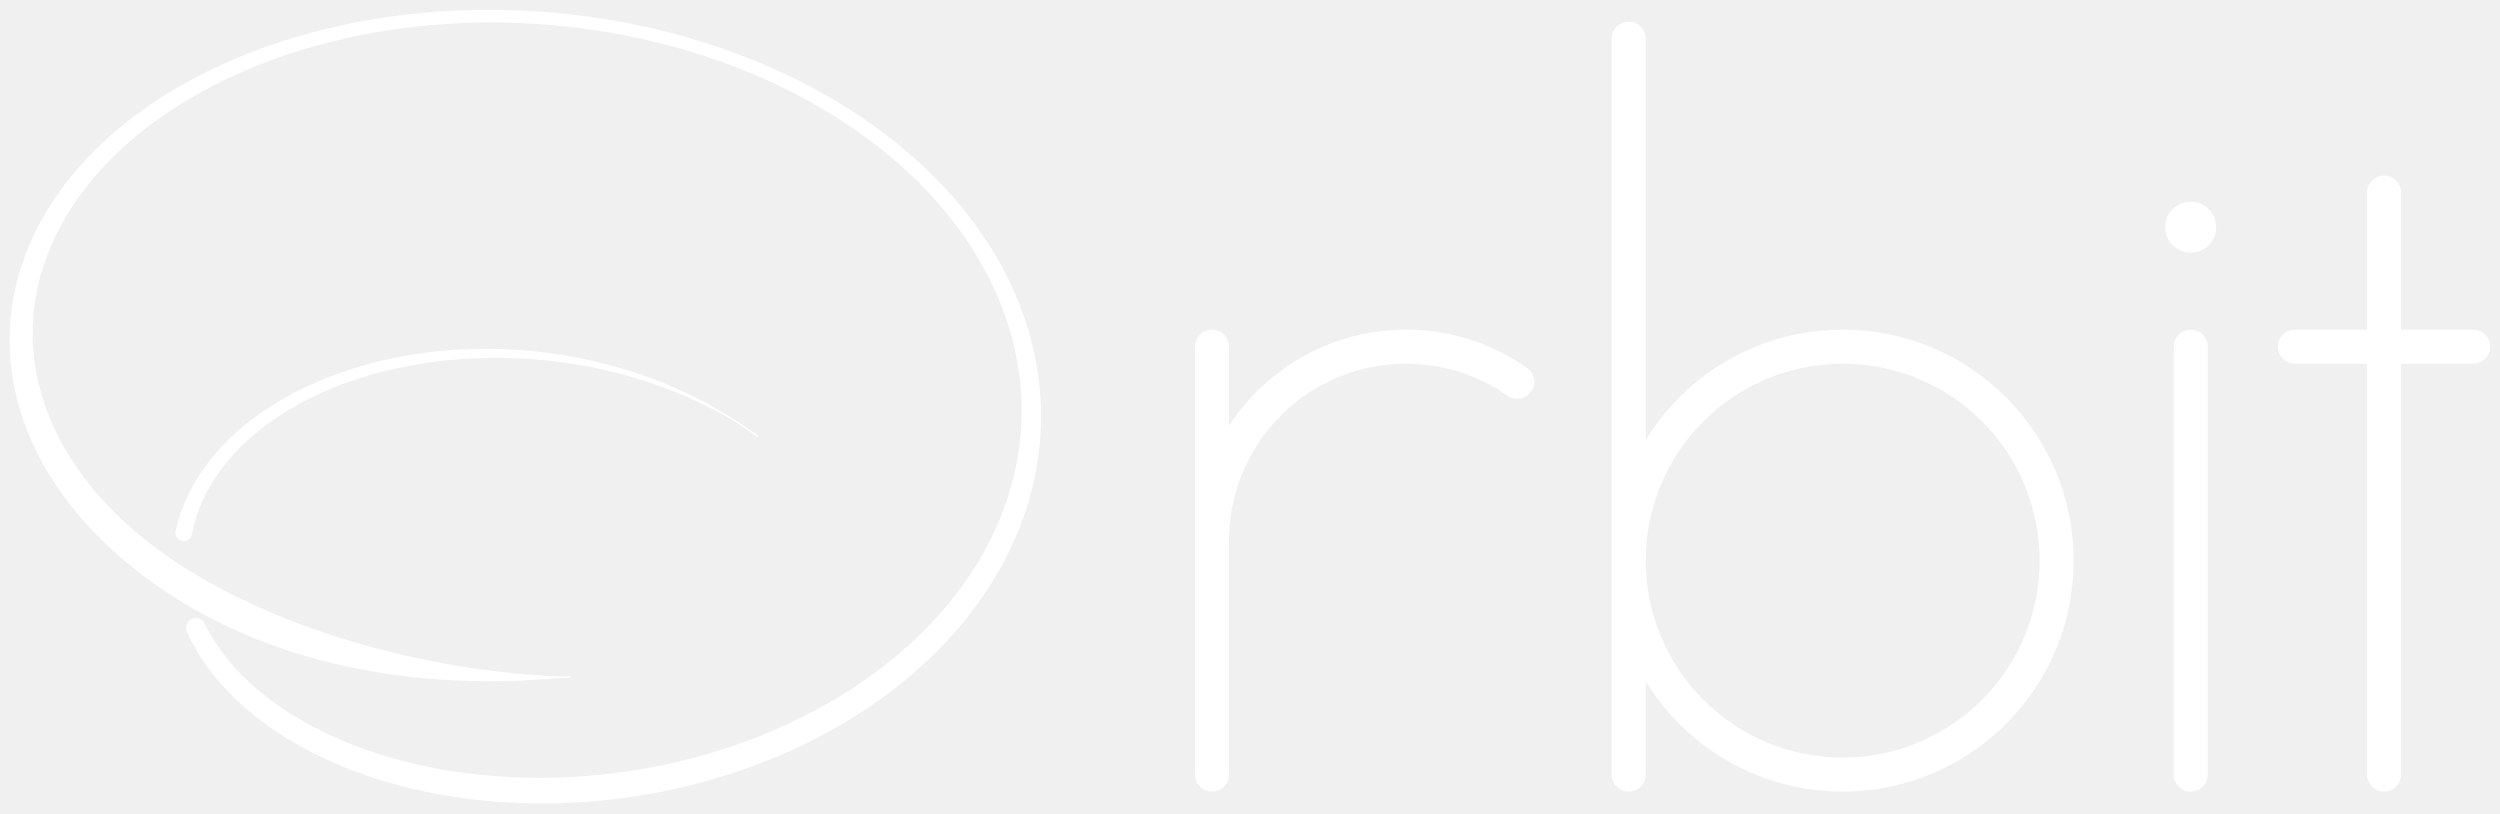
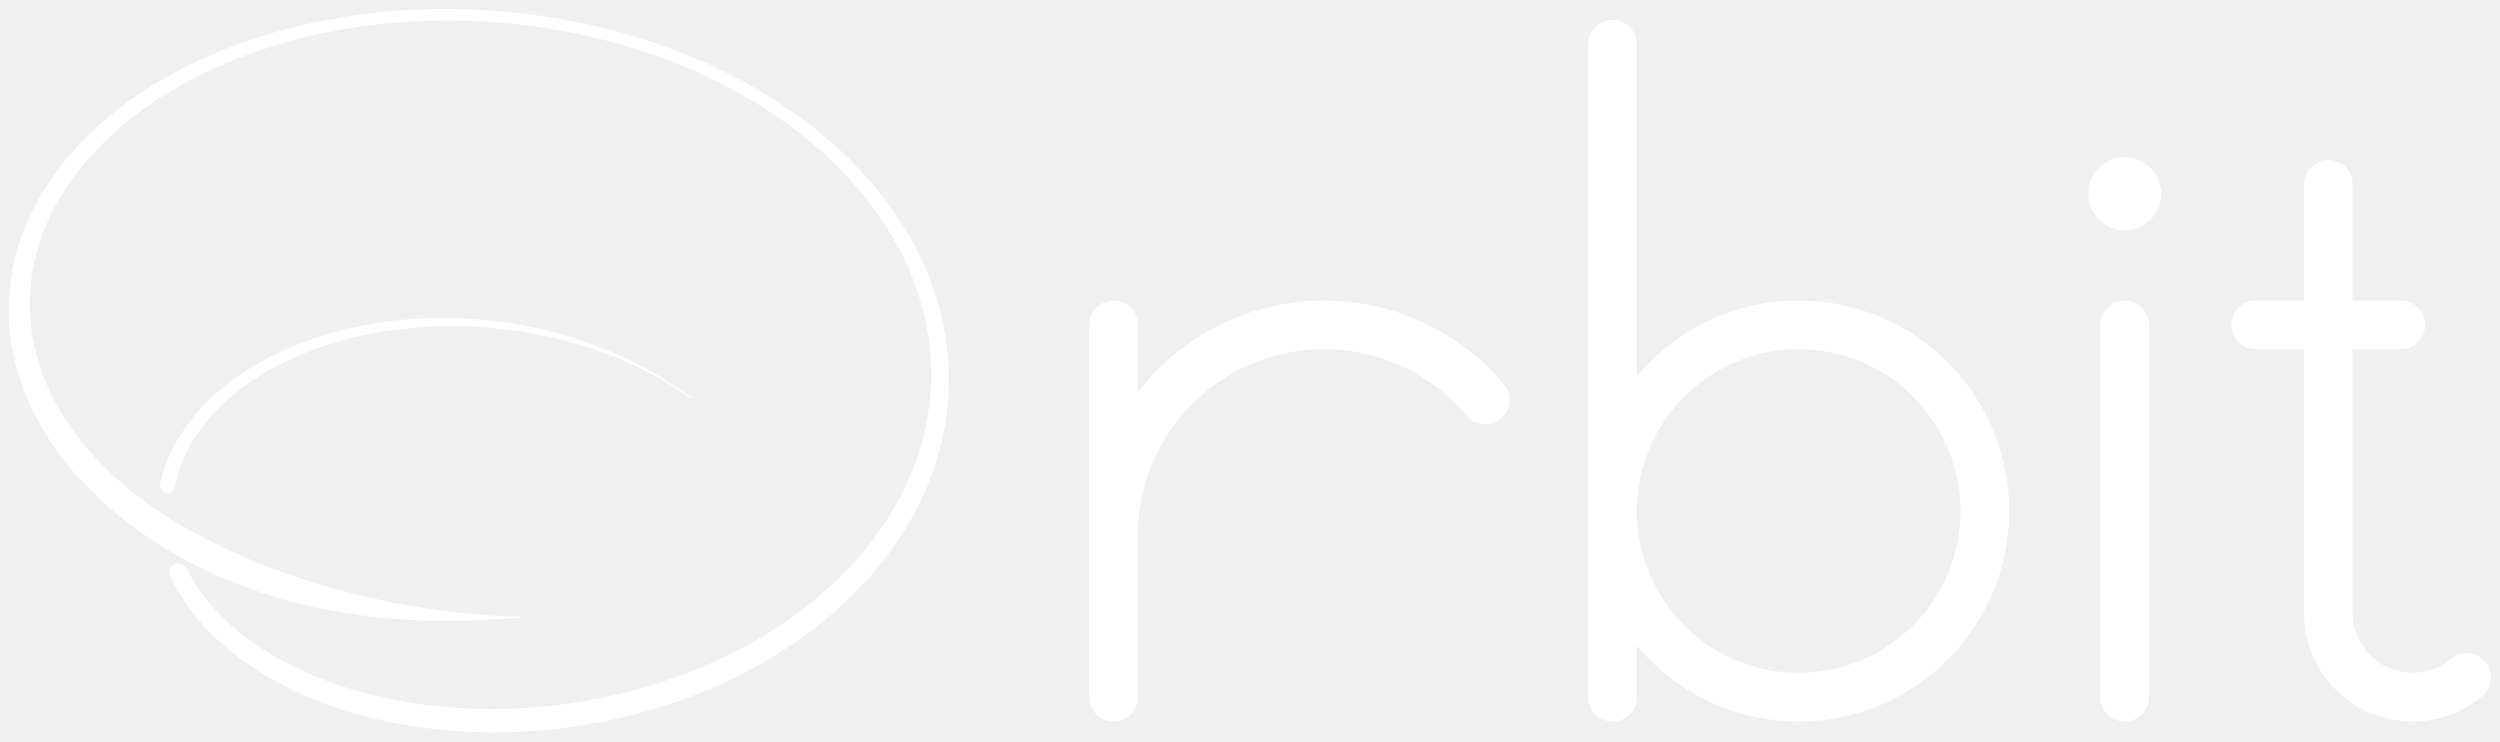
- <svg xmlns="http://www.w3.org/2000/svg" viewBox="39.3 89.9 1029.5 334.8" width="1030" height="335">
+ <svg xmlns="http://www.w3.org/2000/svg" viewBox="39.3 89.9 1129.5 334.8" width="1130" height="335">
  <g fill="#ffffff">
    <path d="M351.476 269.315C347.579 266.444 343.481 263.719 339.204 261.156C339.101 261.094 338.999 261.027 338.896 260.963C338.794 260.899 338.691 260.835 338.588 260.771C338.382 260.644 338.175 260.516 337.968 260.389C337.554 260.135 337.139 259.883 336.721 259.632C335.887 259.13 335.045 258.634 334.197 258.145C332.501 257.166 330.778 256.212 329.03 255.284C325.533 253.428 321.936 251.676 318.251 250.035C310.882 246.754 303.16 243.917 295.202 241.572C287.243 239.227 279.047 237.373 270.74 236.041C262.432 234.708 254.012 233.898 245.611 233.624C237.21 233.35 228.828 233.613 220.599 234.411C212.37 235.208 204.294 236.541 196.503 238.39C185.595 240.98 175.239 244.546 165.76 248.993C156.282 253.44 147.68 258.768 140.243 264.836C132.806 270.904 126.533 277.714 121.679 285.084C116.824 292.453 113.39 300.385 111.585 308.619C111.208 310.47 112.402 312.276 114.253 312.653C116.103 313.03 117.909 311.836 118.287 309.985C119.669 302.576 122.542 295.292 126.828 288.379C131.114 281.467 136.814 274.931 143.736 269.026C150.658 263.12 158.8 257.848 167.875 253.409C176.951 248.97 186.958 245.365 197.557 242.724C205.127 240.839 212.993 239.424 221.031 238.507C229.069 237.589 237.278 237.169 245.532 237.255C253.787 237.341 262.085 237.933 270.301 239.027C278.518 240.12 286.653 241.713 294.586 243.785C302.52 245.857 310.251 248.408 317.671 251.402C321.381 252.9 325.013 254.508 328.555 256.221C330.325 257.078 332.074 257.96 333.798 258.869C334.66 259.323 335.516 259.784 336.365 260.251C336.79 260.484 337.214 260.719 337.635 260.956C337.846 261.074 338.057 261.193 338.267 261.312C338.372 261.372 338.477 261.431 338.582 261.491C338.687 261.551 338.793 261.609 338.896 261.671C343.157 264.224 347.239 266.938 351.12 269.798C351.253 269.896 351.441 269.868 351.539 269.734C351.638 269.601 351.609 269.413 351.476 269.315ZM116.3 350.168C120.013 358.372 125.377 366.294 132.244 373.645C139.111 380.996 147.481 387.777 157.129 393.747C166.777 399.717 177.704 404.877 189.619 409.025C201.534 413.174 214.436 416.312 227.972 418.288C241.508 420.263 255.678 421.076 270.08 420.636C284.482 420.195 299.116 418.501 313.554 415.531C327.993 412.561 342.236 408.315 355.854 402.844C369.471 397.372 382.463 390.675 394.421 382.876C406.378 375.077 417.301 366.176 426.824 356.367C436.348 346.557 444.471 335.84 450.896 324.477C454.109 318.796 456.899 312.955 459.237 306.993C461.574 301.031 463.461 294.948 464.874 288.787C466.287 282.626 467.227 276.387 467.682 270.115C468.137 263.842 468.106 257.537 467.585 251.244C467.064 244.951 466.054 238.671 464.559 232.448C463.064 226.225 461.084 220.058 458.632 213.991C453.727 201.857 446.928 190.123 438.41 179.094C429.892 168.066 419.658 157.742 407.972 148.388C396.286 139.034 383.15 130.65 368.911 123.453C354.672 116.257 339.332 110.248 323.306 105.588C307.281 100.928 290.573 97.617 273.648 95.745C256.724 93.873 239.584 93.441 222.718 94.461C205.852 95.481 189.263 97.954 173.433 101.813C157.604 105.671 142.535 110.915 128.679 117.406C114.822 123.896 102.178 131.632 91.143 140.413C80.109 149.193 70.683 159.019 63.205 169.632C59.465 174.938 56.212 180.441 53.481 186.1C50.751 191.759 48.542 197.574 46.888 203.5C45.233 209.426 44.133 215.462 43.608 221.554C43.083 227.647 43.134 233.796 43.77 239.942C44.407 246.089 45.629 252.233 47.433 258.315C49.237 264.397 51.622 270.417 54.573 276.319C57.524 282.222 61.04 288.006 65.095 293.621C69.15 299.235 73.745 304.681 78.846 309.911C89.049 320.371 101.283 329.966 115.211 338.373C125.409 344.529 136.576 349.944 148.505 354.46C160.435 358.976 173.125 362.591 186.33 365.214C199.535 367.836 213.251 369.466 227.217 370.099C234.2 370.415 241.246 370.484 248.321 370.312C251.859 370.225 255.405 370.079 258.954 369.874C260.729 369.771 262.505 369.654 264.281 369.522C265.169 369.457 266.058 369.387 266.946 369.314C267.39 369.277 267.834 369.24 268.278 369.202C268.5 369.182 268.723 369.163 268.945 369.143C269.056 369.134 269.167 369.124 269.278 369.114C269.333 369.109 269.389 369.104 269.444 369.099C269.5 369.094 269.555 369.085 269.611 369.084C271.083 369.051 272.556 369.008 274.031 368.956C274.196 368.95 274.326 368.811 274.32 368.645C274.314 368.48 274.175 368.35 274.009 368.356C272.538 368.408 271.067 368.451 269.597 368.484C269.542 368.485 269.486 368.479 269.431 368.476C269.375 368.474 269.319 368.471 269.264 368.469C269.153 368.464 269.042 368.458 268.93 368.453C268.708 368.443 268.486 368.432 268.264 368.421C267.82 368.399 267.375 368.376 266.932 368.353C266.044 368.306 265.158 368.255 264.272 368.202C262.501 368.094 260.734 367.974 258.972 367.84C255.448 367.572 251.943 367.253 248.459 366.884C241.492 366.146 234.613 365.21 227.843 364.094C214.303 361.861 201.204 358.91 188.694 355.362C176.184 351.813 164.261 347.667 153.047 343.006C141.833 338.345 131.327 333.168 121.64 327.531C115.025 323.683 108.821 319.571 103.067 315.237C97.312 310.903 92.008 306.346 87.185 301.608C82.362 296.871 78.02 291.953 74.181 286.898C70.342 281.843 67.005 276.651 64.185 271.363C58.545 260.787 54.974 249.831 53.504 238.798C52.034 227.764 52.664 216.646 55.375 205.745C56.73 200.295 58.605 194.9 60.987 189.603C63.37 184.305 66.26 179.107 69.639 174.051C73.017 168.996 76.883 164.084 81.206 159.36C85.53 154.636 90.311 150.101 95.511 145.795C100.71 141.488 106.328 137.412 112.317 133.601C118.306 129.791 124.667 126.247 131.347 123C144.708 116.507 159.347 111.209 174.795 107.288C190.243 103.366 206.498 100.821 223.05 99.736C239.603 98.651 256.452 99.027 273.086 100.854C289.719 102.68 306.134 105.956 321.845 110.582C337.557 115.207 352.562 121.181 366.429 128.319C380.297 135.457 393.025 143.758 404.265 152.966C415.505 162.175 425.254 172.289 433.272 183.002C441.29 193.715 447.576 205.023 452.012 216.599C456.449 228.175 459.039 240.017 459.784 251.816C460.528 263.614 459.429 275.369 456.577 286.804C453.725 298.238 449.12 309.353 442.931 319.888C436.741 330.424 428.966 340.379 419.859 349.519C410.753 358.658 400.315 366.981 388.877 374.294C377.439 381.608 365.003 387.912 351.958 393.078C338.912 398.245 325.259 402.273 311.415 405.108C297.572 407.943 283.54 409.585 269.739 410.054C255.938 410.522 242.37 409.817 229.429 408.031C216.489 406.245 204.177 403.379 192.839 399.591C181.502 395.803 171.14 391.094 162.025 385.678C152.911 380.263 145.046 374.142 138.605 367.567C132.164 360.992 127.146 353.966 123.619 346.735C122.671 344.714 120.264 343.845 118.243 344.793C116.222 345.74 115.352 348.147 116.3 350.168Z" />
-     <path d="M531.406 232.635C531.406 228.769 534.54 225.635 538.406 225.635C542.272 225.635 545.406 228.769 545.406 232.635C545.406 291.373 545.406 350.111 545.406 408.85C545.406 412.716 542.272 415.85 538.406 415.85C534.54 415.85 531.406 412.716 531.406 408.85C531.406 350.111 531.406 291.373 531.406 232.635ZM531.406 312.525C531.406 280.124 549.434 250.414 578.174 235.453C606.915 220.491 641.592 222.764 668.134 241.349C671.301 243.566 672.07 247.931 669.853 251.098C667.636 254.265 663.271 255.035 660.104 252.817C637.839 237.227 608.749 235.32 584.639 247.871C560.529 260.422 545.406 285.344 545.406 312.525C545.406 316.391 542.272 319.525 538.406 319.525C534.54 319.525 531.406 316.391 531.406 312.525ZM703.007 105.825C703.007 101.959 706.141 98.825 710.007 98.825C713.873 98.825 717.007 101.959 717.007 105.825C717.007 206.833 717.007 307.841 717.007 408.85C717.007 412.716 713.873 415.85 710.007 415.85C706.141 415.85 703.007 412.716 703.007 408.85C703.007 307.841 703.007 206.833 703.007 105.825ZM893.221 320.742C893.221 373.269 850.64 415.85 798.114 415.85C745.588 415.85 703.007 373.269 703.007 320.742C703.007 268.216 745.588 225.635 798.114 225.635C850.64 225.635 893.221 268.216 893.221 320.742ZM879.221 320.742C879.221 275.948 842.908 239.635 798.114 239.635C753.32 239.635 717.007 275.948 717.007 320.742C717.007 365.537 753.32 401.85 798.114 401.85C842.908 401.85 879.221 365.537 879.221 320.742ZM934.434 232.635C934.434 228.769 937.568 225.635 941.434 225.635C945.3 225.635 948.434 228.769 948.434 232.635C948.434 291.373 948.434 350.111 948.434 408.85C948.434 412.716 945.3 415.85 941.434 415.85C937.568 415.85 934.434 412.716 934.434 408.85C934.434 350.111 934.434 291.373 934.434 232.635ZM951.934 183.433C951.934 189.232 947.233 193.933 941.434 193.933C935.635 193.933 930.934 189.232 930.934 183.433C930.934 177.634 935.635 172.933 941.434 172.933C947.233 172.933 951.934 177.634 951.934 183.433ZM1014.046 169.23C1014.046 165.364 1017.18 162.23 1021.046 162.23C1024.912 162.23 1028.046 165.364 1028.046 169.23C1028.046 249.103 1028.046 328.976 1028.046 408.85C1028.046 412.716 1024.912 415.85 1021.046 415.85C1017.18 415.85 1014.046 412.716 1014.046 408.85C1014.046 328.976 1014.046 249.103 1014.046 169.23ZM984.296 239.635C980.43 239.635 977.296 236.501 977.296 232.635C977.296 228.769 980.43 225.635 984.296 225.635C1008.796 225.635 1033.295 225.635 1057.795 225.635C1061.661 225.635 1064.795 228.769 1064.795 232.635C1064.795 236.501 1061.661 239.635 1057.795 239.635C1033.295 239.635 1008.796 239.635 984.296 239.635Z" />
+     <path d="M531.406 236.635C531.406 230.56 536.331 225.635 542.406 225.635C548.481 225.635 553.406 230.56 553.406 236.635C553.406 292.707 553.406 348.778 553.406 404.85C553.406 410.925 548.481 415.85 542.406 415.85C536.331 415.85 531.406 410.925 531.406 404.85C531.406 348.778 531.406 292.707 531.406 236.635ZM531.406 331.742C531.406 287.135 559.305 247.291 601.222 232.034C643.139 216.777 690.123 229.367 718.796 263.538C722.701 268.192 722.094 275.13 717.44 279.035C712.786 282.94 705.848 282.333 701.943 277.679C679.215 250.593 641.973 240.614 608.747 252.707C575.52 264.801 553.406 296.384 553.406 331.742C553.406 337.817 548.481 342.742 542.406 342.742C536.331 342.742 531.406 337.817 531.406 331.742ZM756.839 109.825C756.839 103.75 761.764 98.825 767.839 98.825C773.914 98.825 778.839 103.75 778.839 109.825C778.839 208.167 778.839 306.508 778.839 404.85C778.839 410.925 773.914 415.85 767.839 415.85C761.764 415.85 756.839 410.925 756.839 404.85C756.839 306.508 756.839 208.167 756.839 109.825ZM947.053 320.742C947.053 373.269 904.472 415.85 851.946 415.85C799.42 415.85 756.839 373.269 756.839 320.742C756.839 268.216 799.42 225.635 851.946 225.635C904.472 225.635 947.053 268.216 947.053 320.742ZM925.053 320.742C925.053 280.366 892.322 247.635 851.946 247.635C811.57 247.635 778.839 280.366 778.839 320.742C778.839 361.118 811.57 393.85 851.946 393.85C892.322 393.85 925.053 361.118 925.053 320.742ZM988.266 236.635C988.266 230.56 993.191 225.635 999.266 225.635C1005.342 225.635 1010.266 230.56 1010.266 236.635C1010.266 292.707 1010.266 348.778 1010.266 404.85C1010.266 410.925 1005.342 415.85 999.266 415.85C993.191 415.85 988.266 410.925 988.266 404.85C988.266 348.778 988.266 292.707 988.266 236.635ZM1015.766 177.433C1015.766 186.545 1008.379 193.933 999.266 193.933C990.154 193.933 982.766 186.545 982.766 177.433C982.766 168.32 990.154 160.933 999.266 160.933C1008.379 160.933 1015.766 168.32 1015.766 177.433ZM1080.218 173.23C1080.218 167.155 1085.143 162.23 1091.218 162.23C1097.293 162.23 1102.218 167.155 1102.218 173.23C1102.218 237.756 1102.218 302.281 1102.218 366.807C1102.218 372.882 1097.293 377.807 1091.218 377.807C1085.143 377.807 1080.218 372.882 1080.218 366.807C1080.218 302.281 1080.218 237.756 1080.218 173.23ZM1160.785 404.376C1146.185 416.627 1125.809 419.31 1108.535 411.255C1091.261 403.2 1080.218 385.866 1080.218 366.807C1080.218 360.732 1085.143 355.807 1091.218 355.807C1097.293 355.807 1102.218 360.732 1102.218 366.807C1102.218 377.316 1108.307 386.874 1117.832 391.316C1127.357 395.757 1138.593 394.278 1146.644 387.523C1151.298 383.618 1158.236 384.225 1162.141 388.879C1166.046 393.532 1165.439 400.471 1160.785 404.376ZM1058.469 247.635C1052.394 247.635 1047.469 242.71 1047.469 236.635C1047.469 230.56 1052.394 225.635 1058.469 225.635C1080.302 225.635 1102.135 225.635 1123.968 225.635C1130.043 225.635 1134.968 230.56 1134.968 236.635C1134.968 242.71 1130.043 247.635 1123.968 247.635C1102.135 247.635 1080.302 247.635 1058.469 247.635Z" />
  </g>
</svg>
